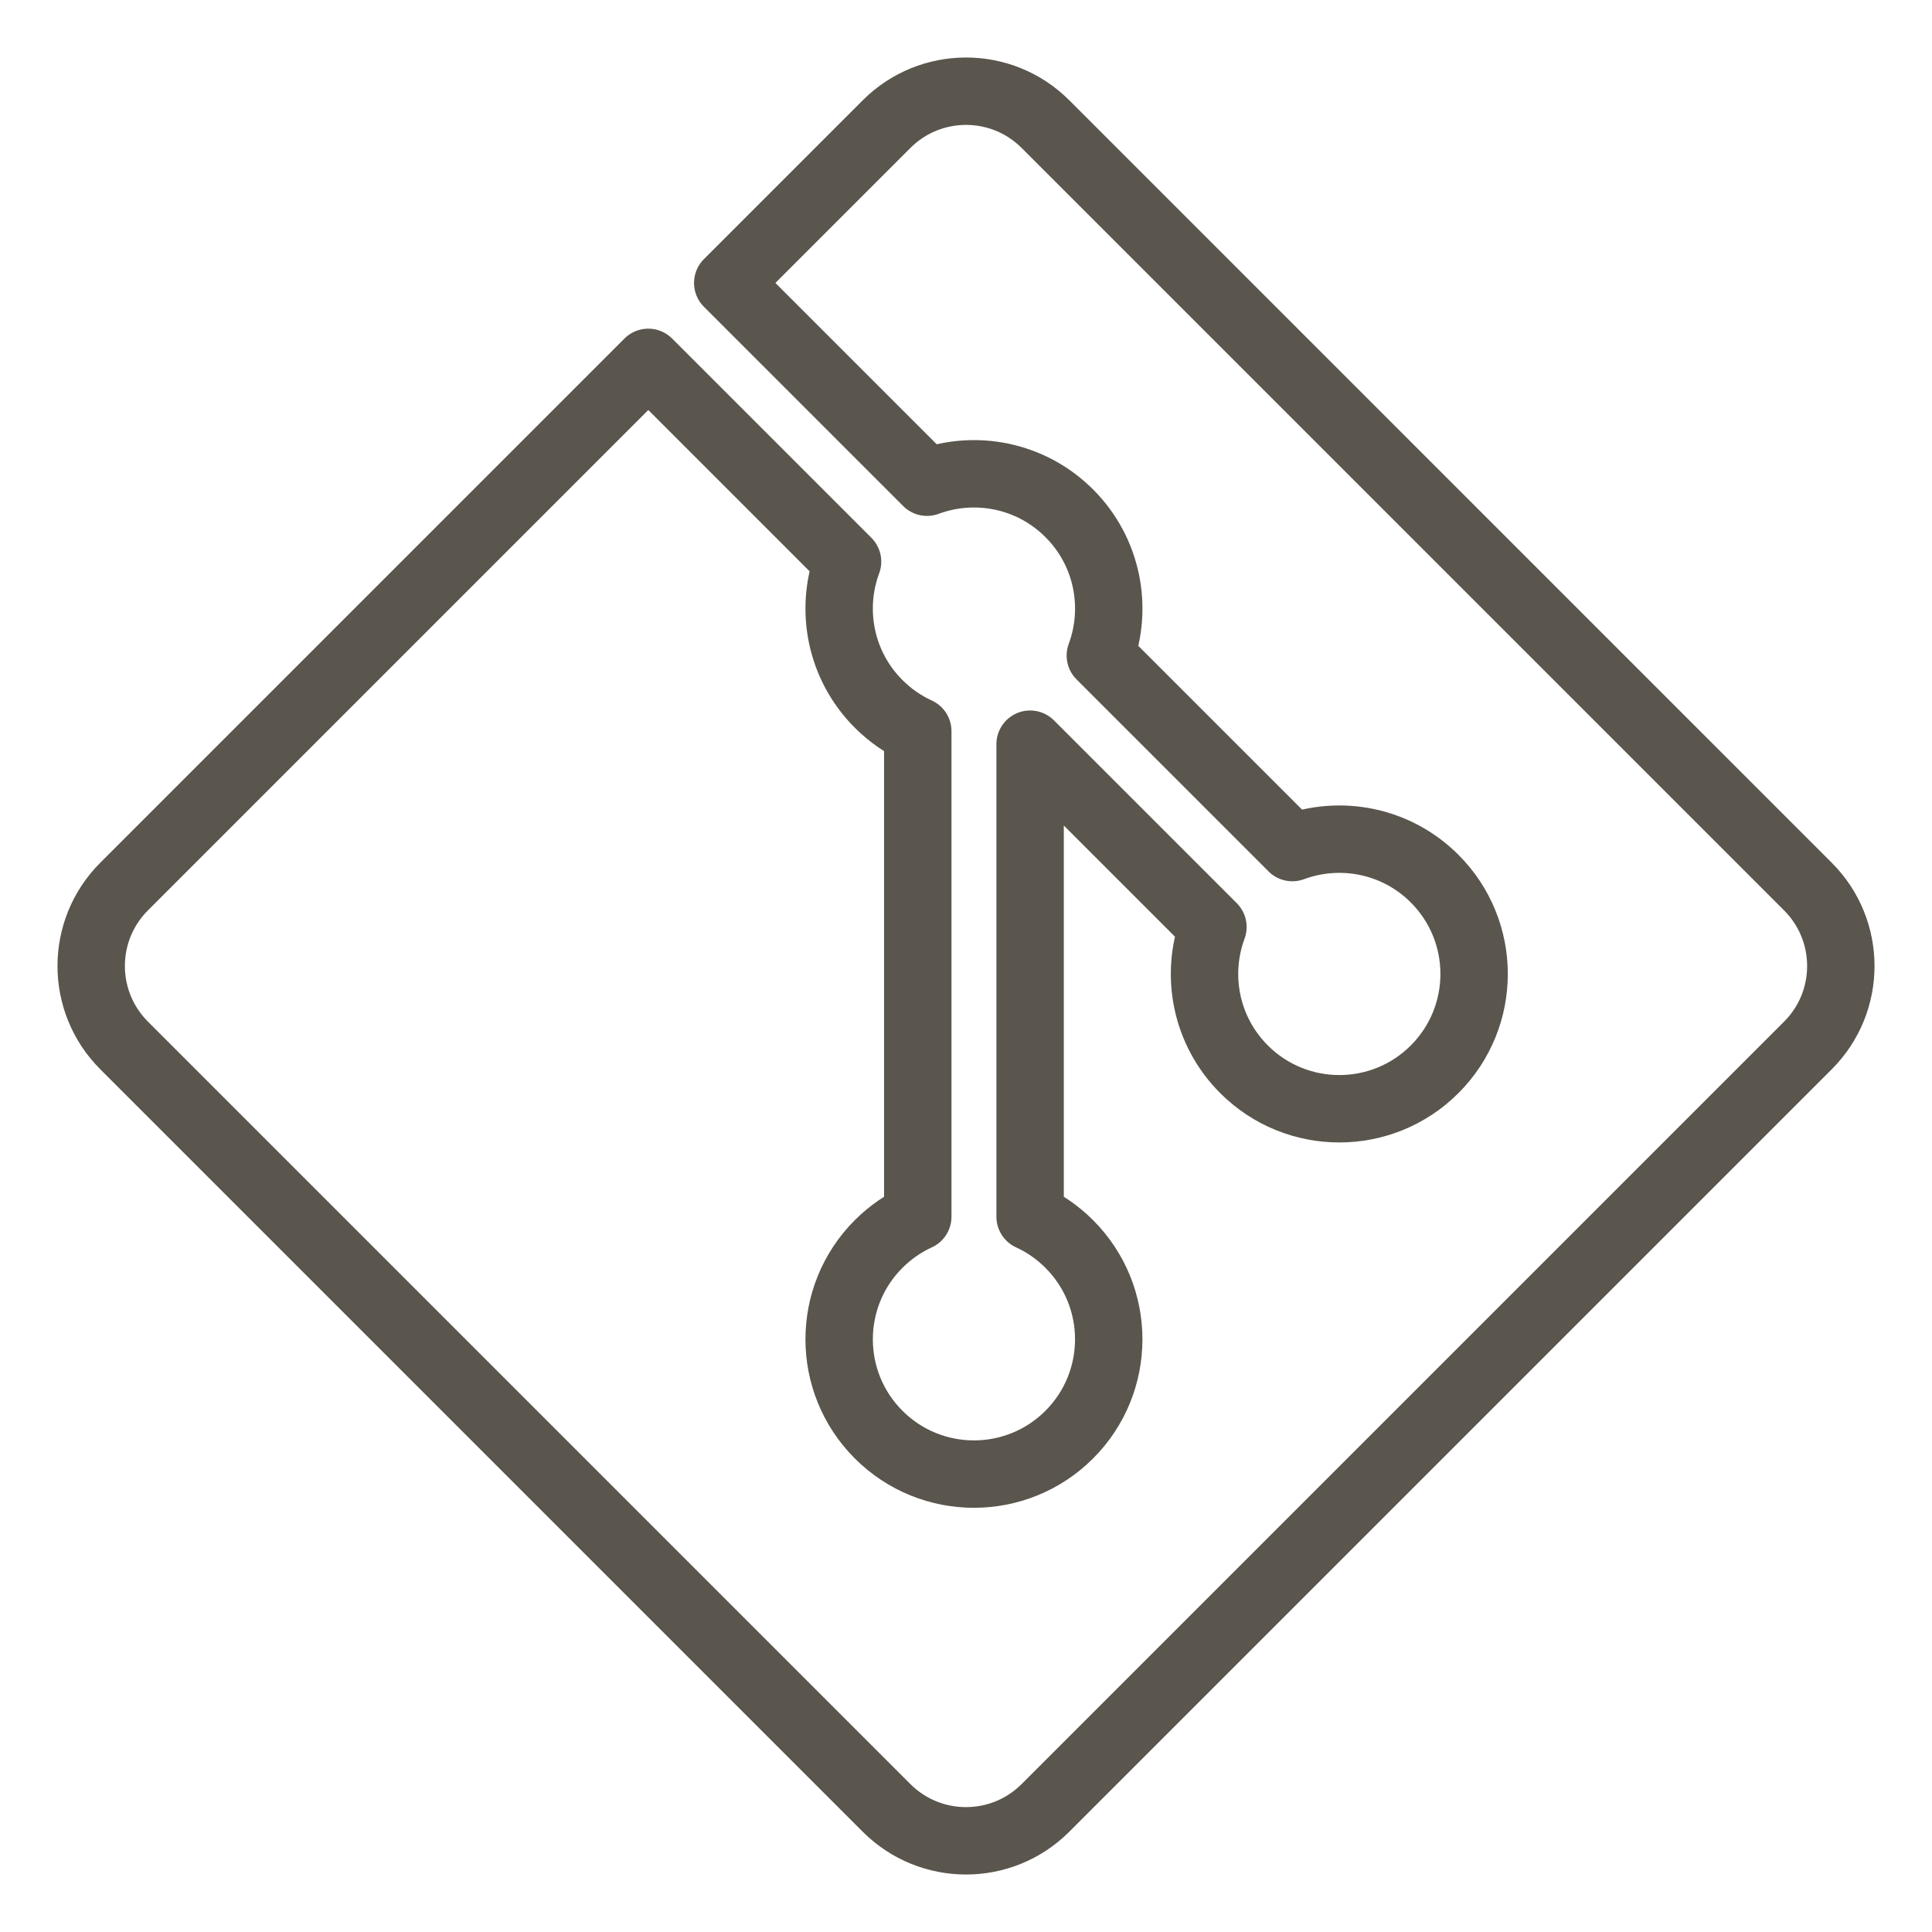
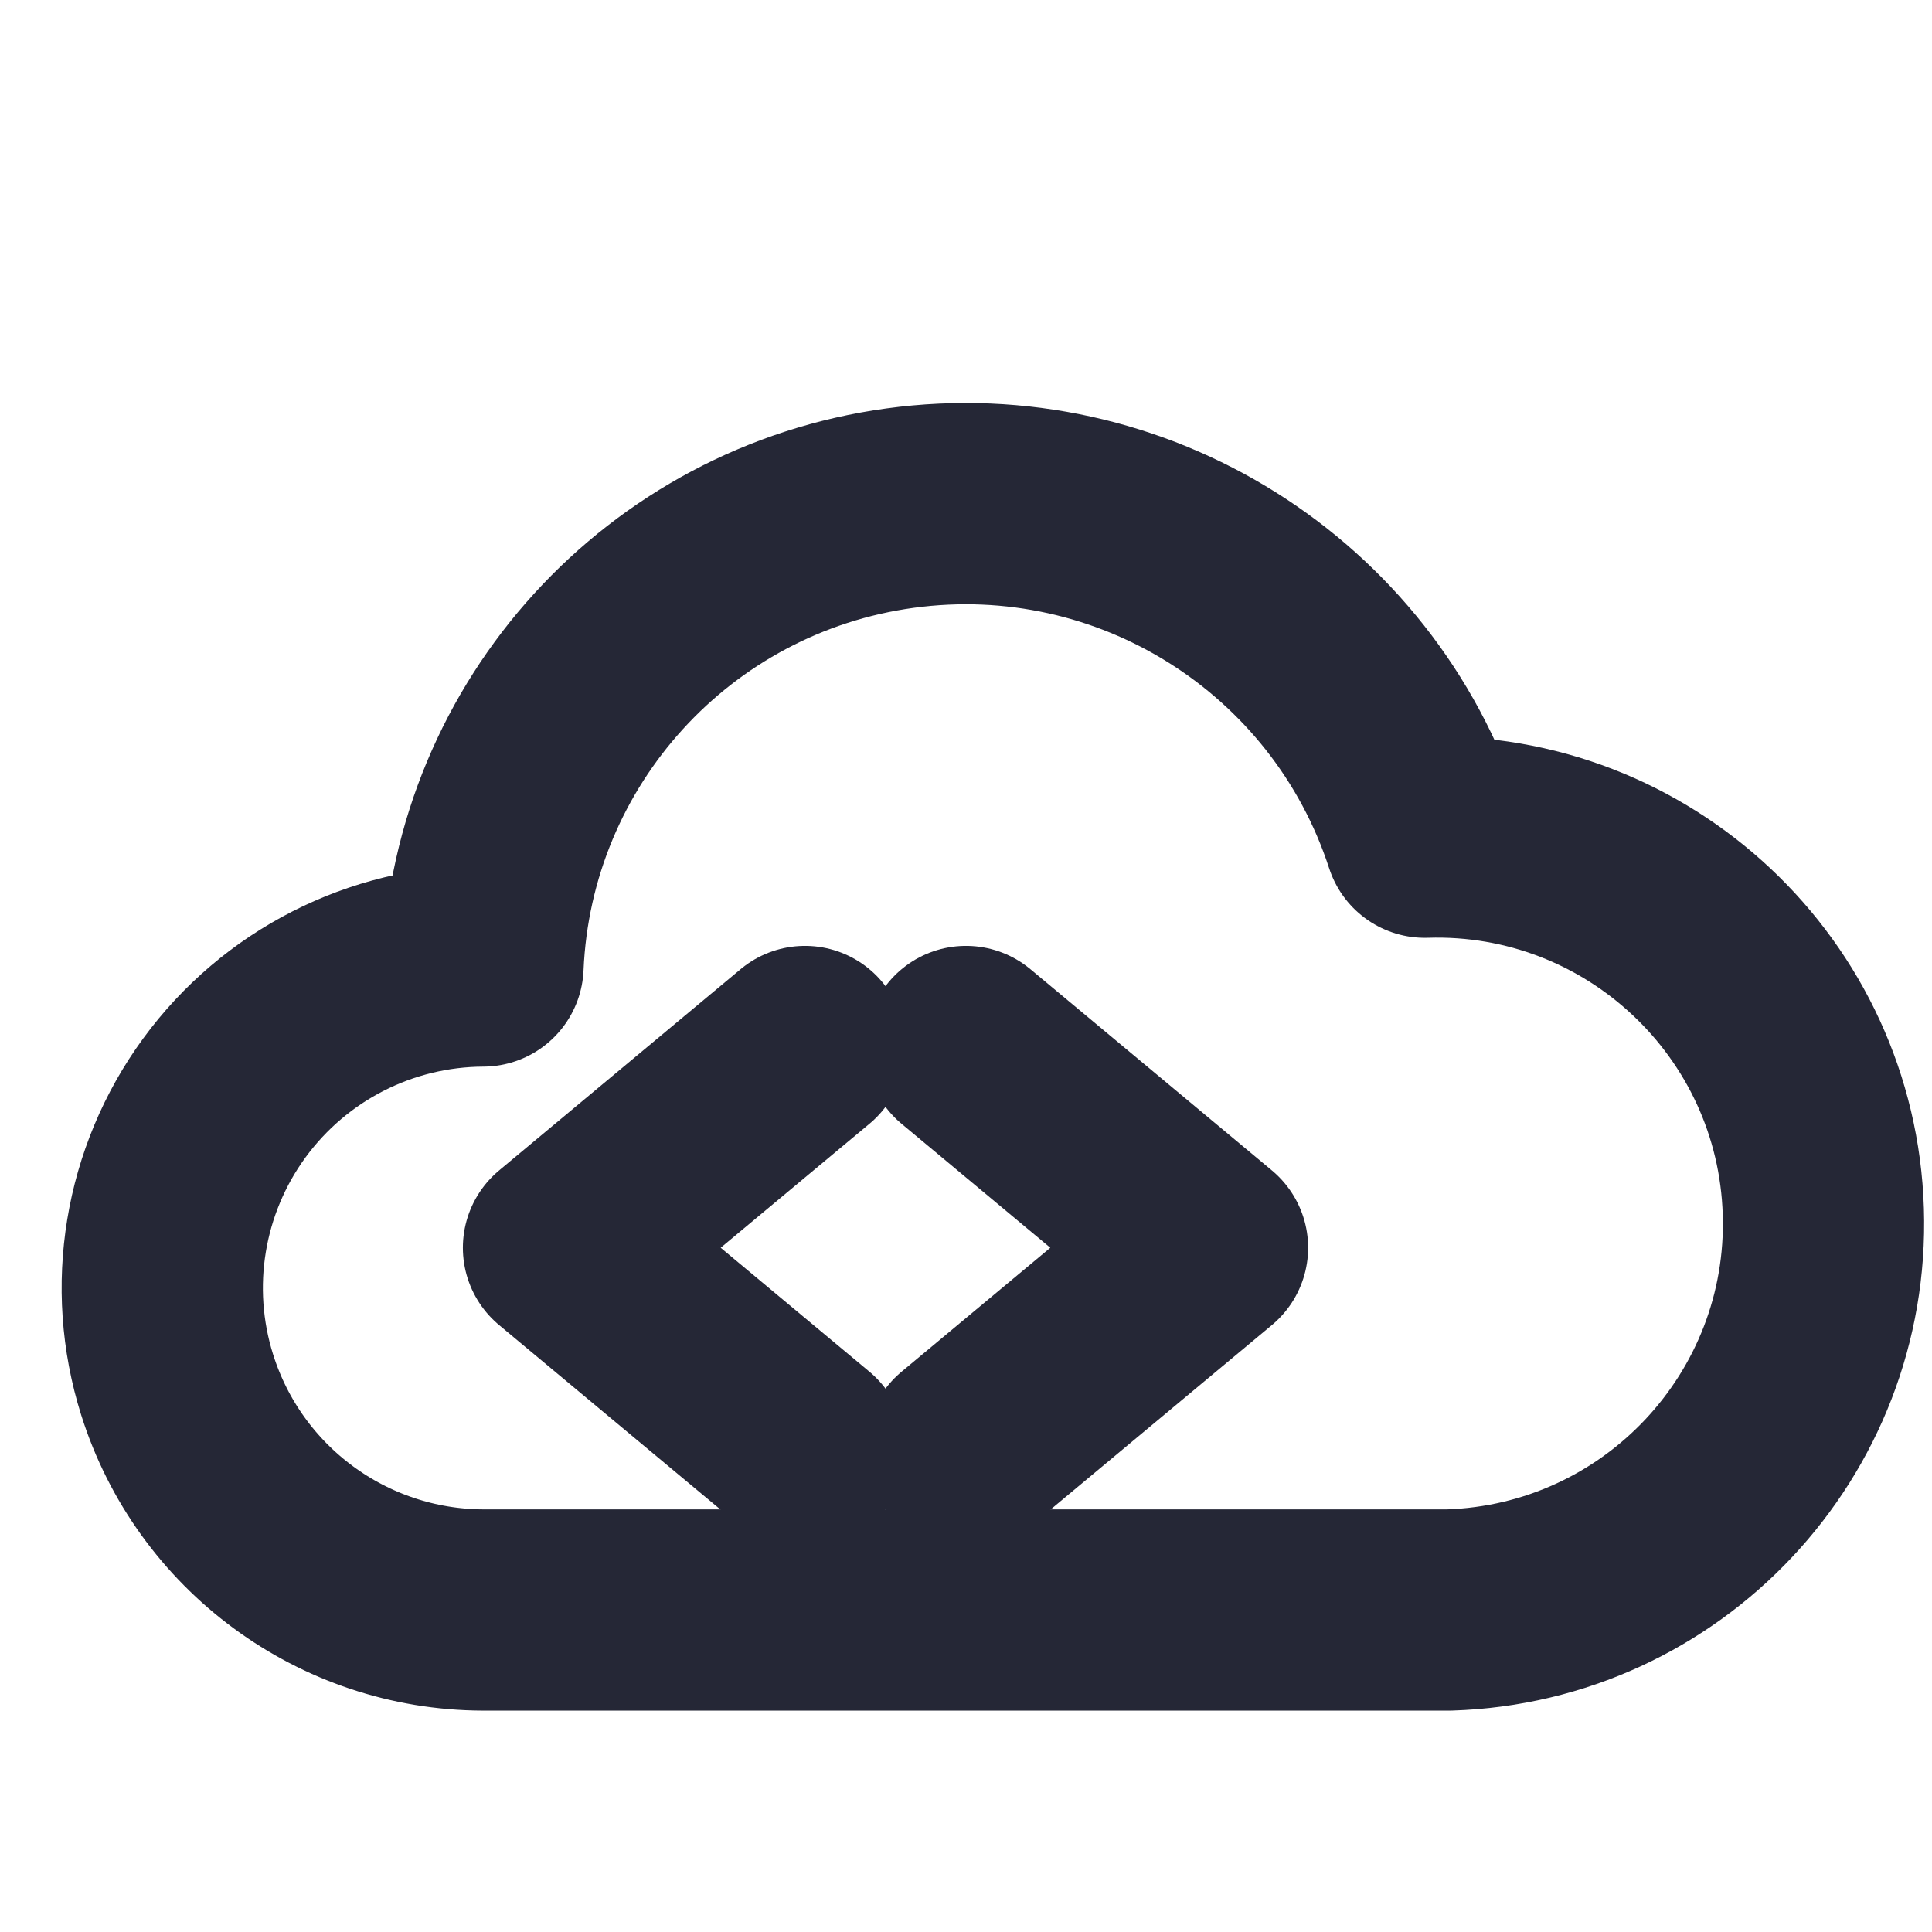
- <svg xmlns="http://www.w3.org/2000/svg" width="24" height="24" viewBox="-4 -4 86 86" fill="none" stroke="#5A554D" stroke-width="3" stroke-linecap="round" stroke-linejoin="round">
-   <g transform="translate(10 10) rotate(-45 29 29)">
-     <path d="M5,58c-2.761,0 -5,-2.239 -5,-5v-48c0,-2.761 2.239,-5 5,-5h33v12.544c-2.066,0.948 -3.5,3.034 -3.5,5.456c0,0.735 0.132,1.439 0.374,2.09l-15.284,15.284c-0.651,-0.242 -1.355,-0.374 -2.09,-0.374c-3.314,0 -6,2.686 -6,6c0,3.314 2.686,6 6,6c3.314,0 6,-2.686 6,-6c0,-0.735 -0.132,-1.439 -0.374,-2.09l14.874,-14.874l0,11.509c-2.066,0.948 -3.5,3.034 -3.5,5.456c0,3.314 2.686,6 6,6c3.314,0 6,-2.686 6,-6c0,-2.421 -1.434,-4.508 -3.5,-5.456l0,-12.088c2.066,-0.948 3.5,-3.034 3.5,-5.456c0,-2.421 -1.434,-4.508 -3.5,-5.456l0,-12.544h10c2.761,0 5,2.239 5,5v48c0,2.761 -2.239,5 -5,5z" />
-   </g>
+ <svg xmlns="http://www.w3.org/2000/svg" width="24" height="24" viewBox="0 0 24 24" fill="none" stroke="#252736" stroke-width="2.5" stroke-linecap="round" stroke-linejoin="round">
+   <path d="M18 20H6a4 4 0 0 1-3.8-2.8A4 4 0 0 1 6 12a6 6 0 0 1 11.7-1.6A4 4 0 0 1 18 20z" />
+   <path d="M10 13 L7 15.5 L10 18" />
+   <path d="M12 13 L15 15.5 L12 18" />
</svg>
